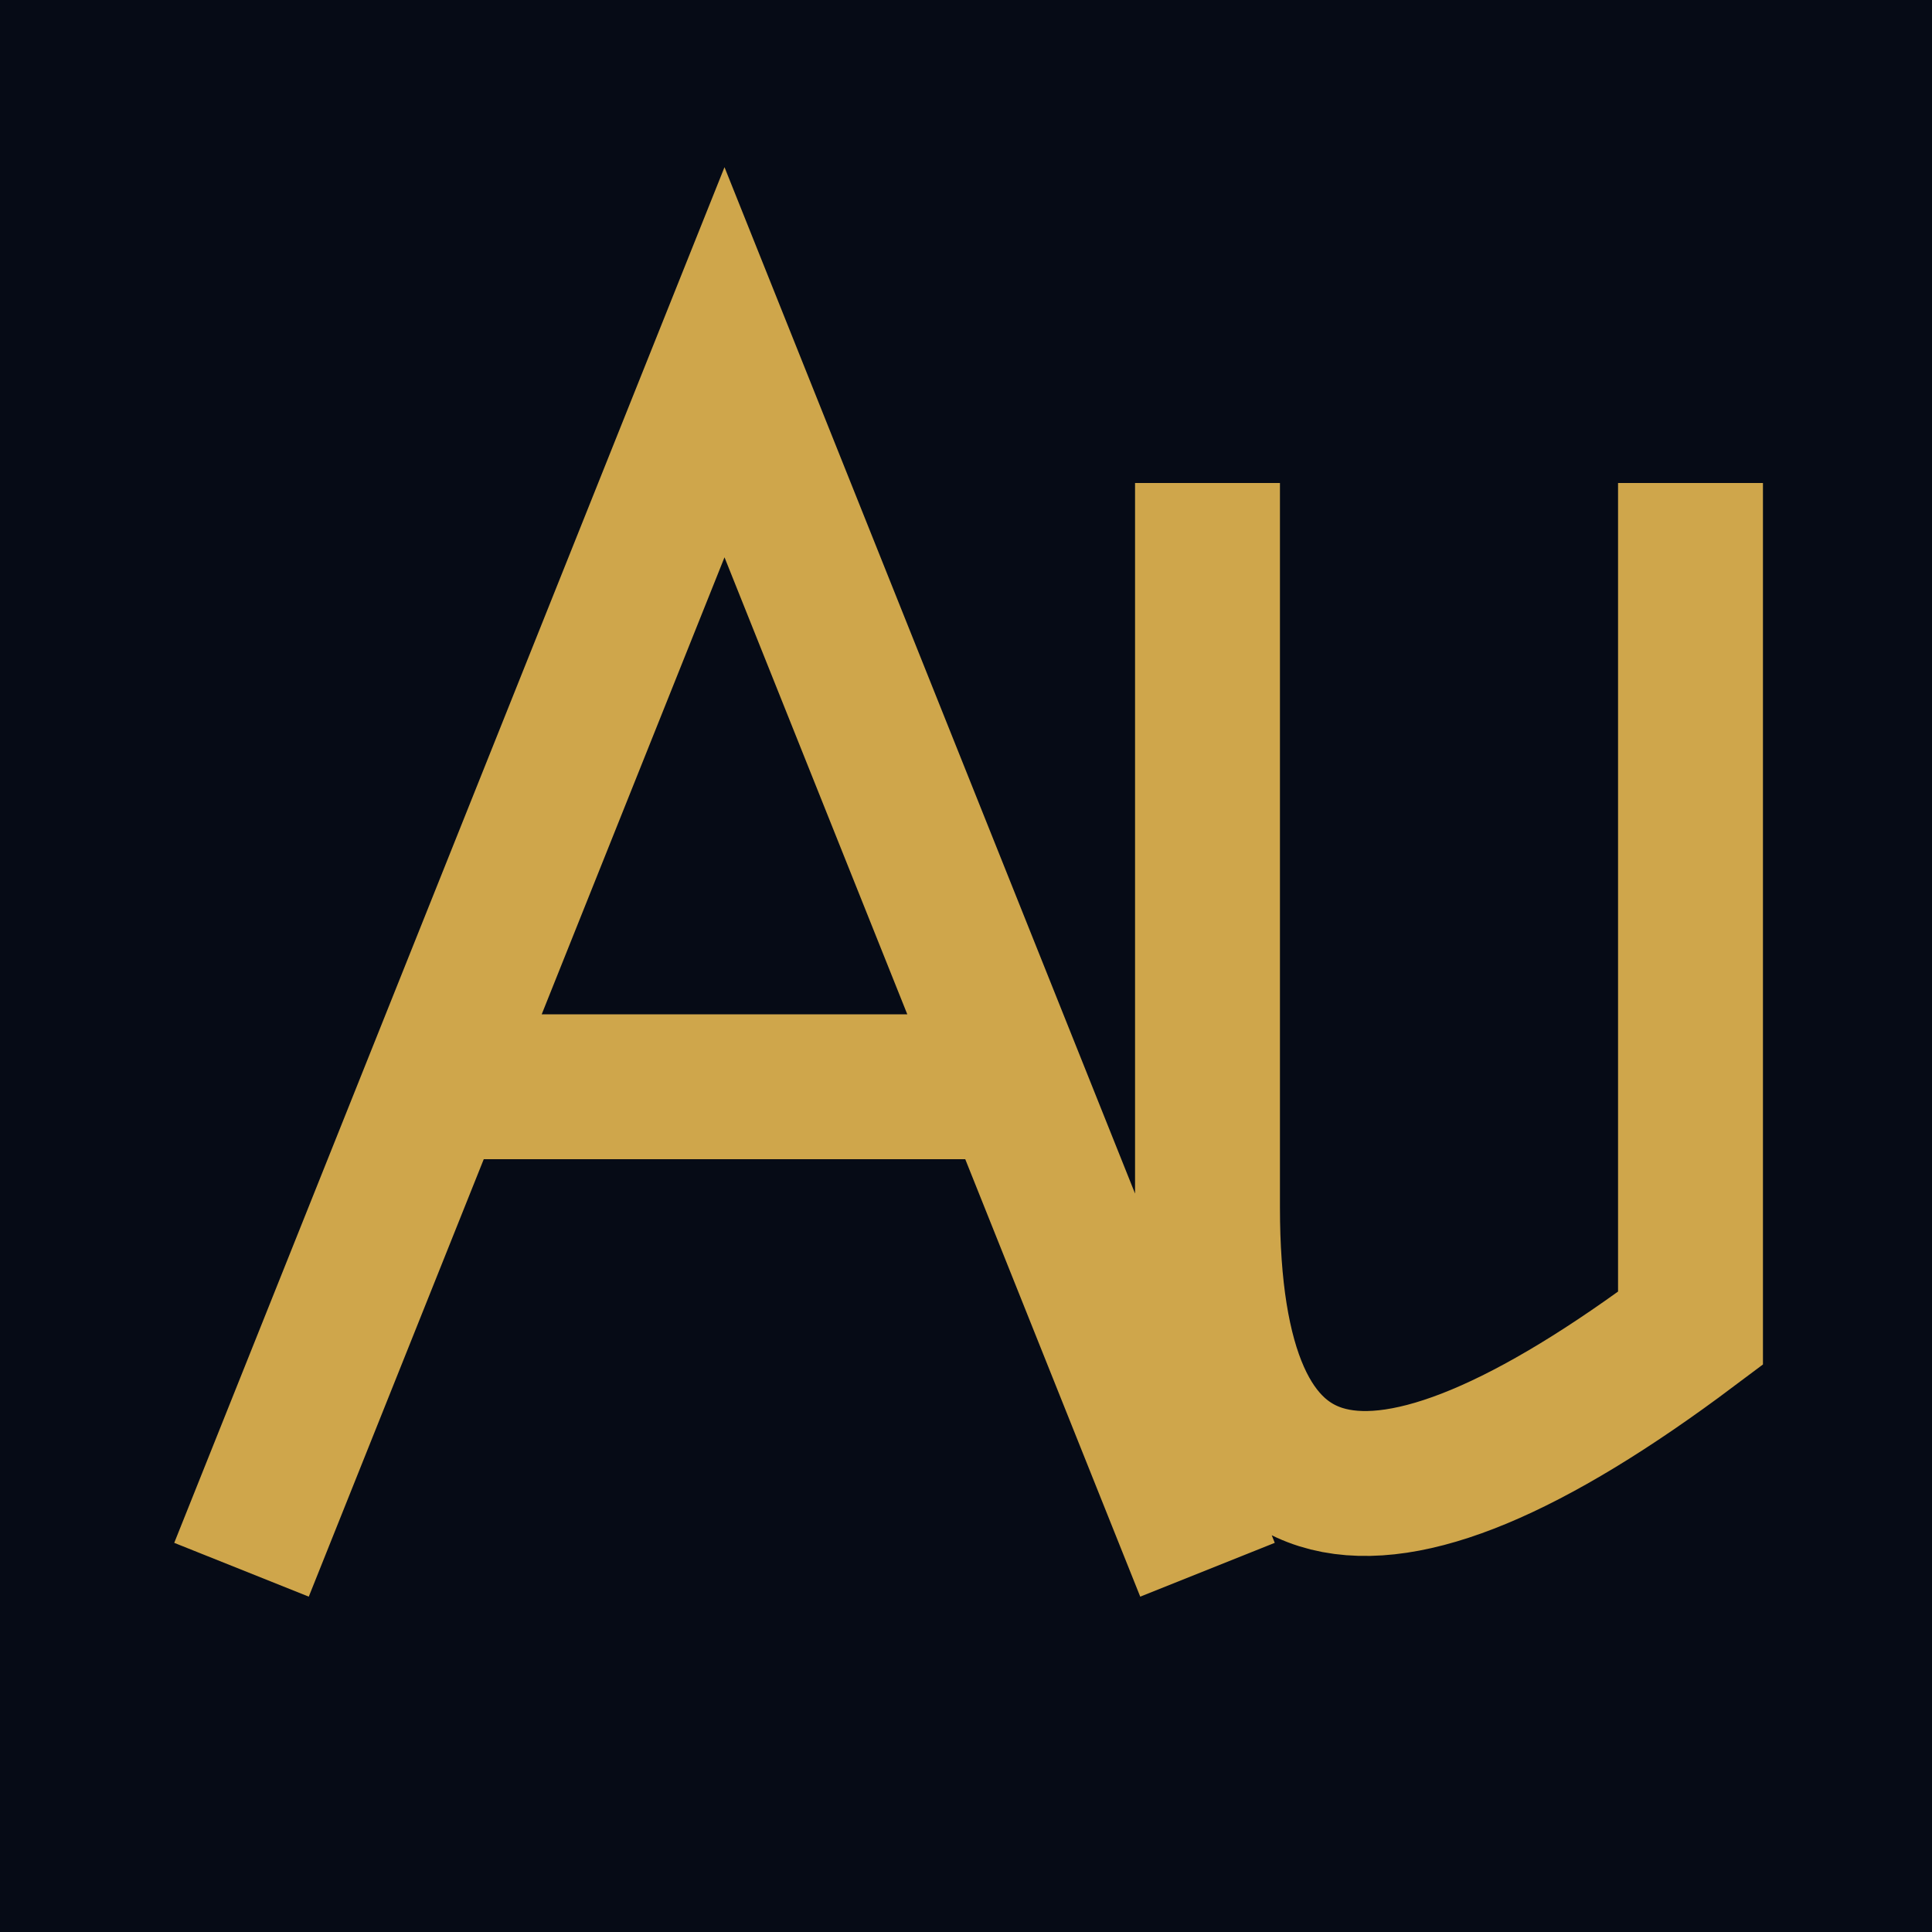
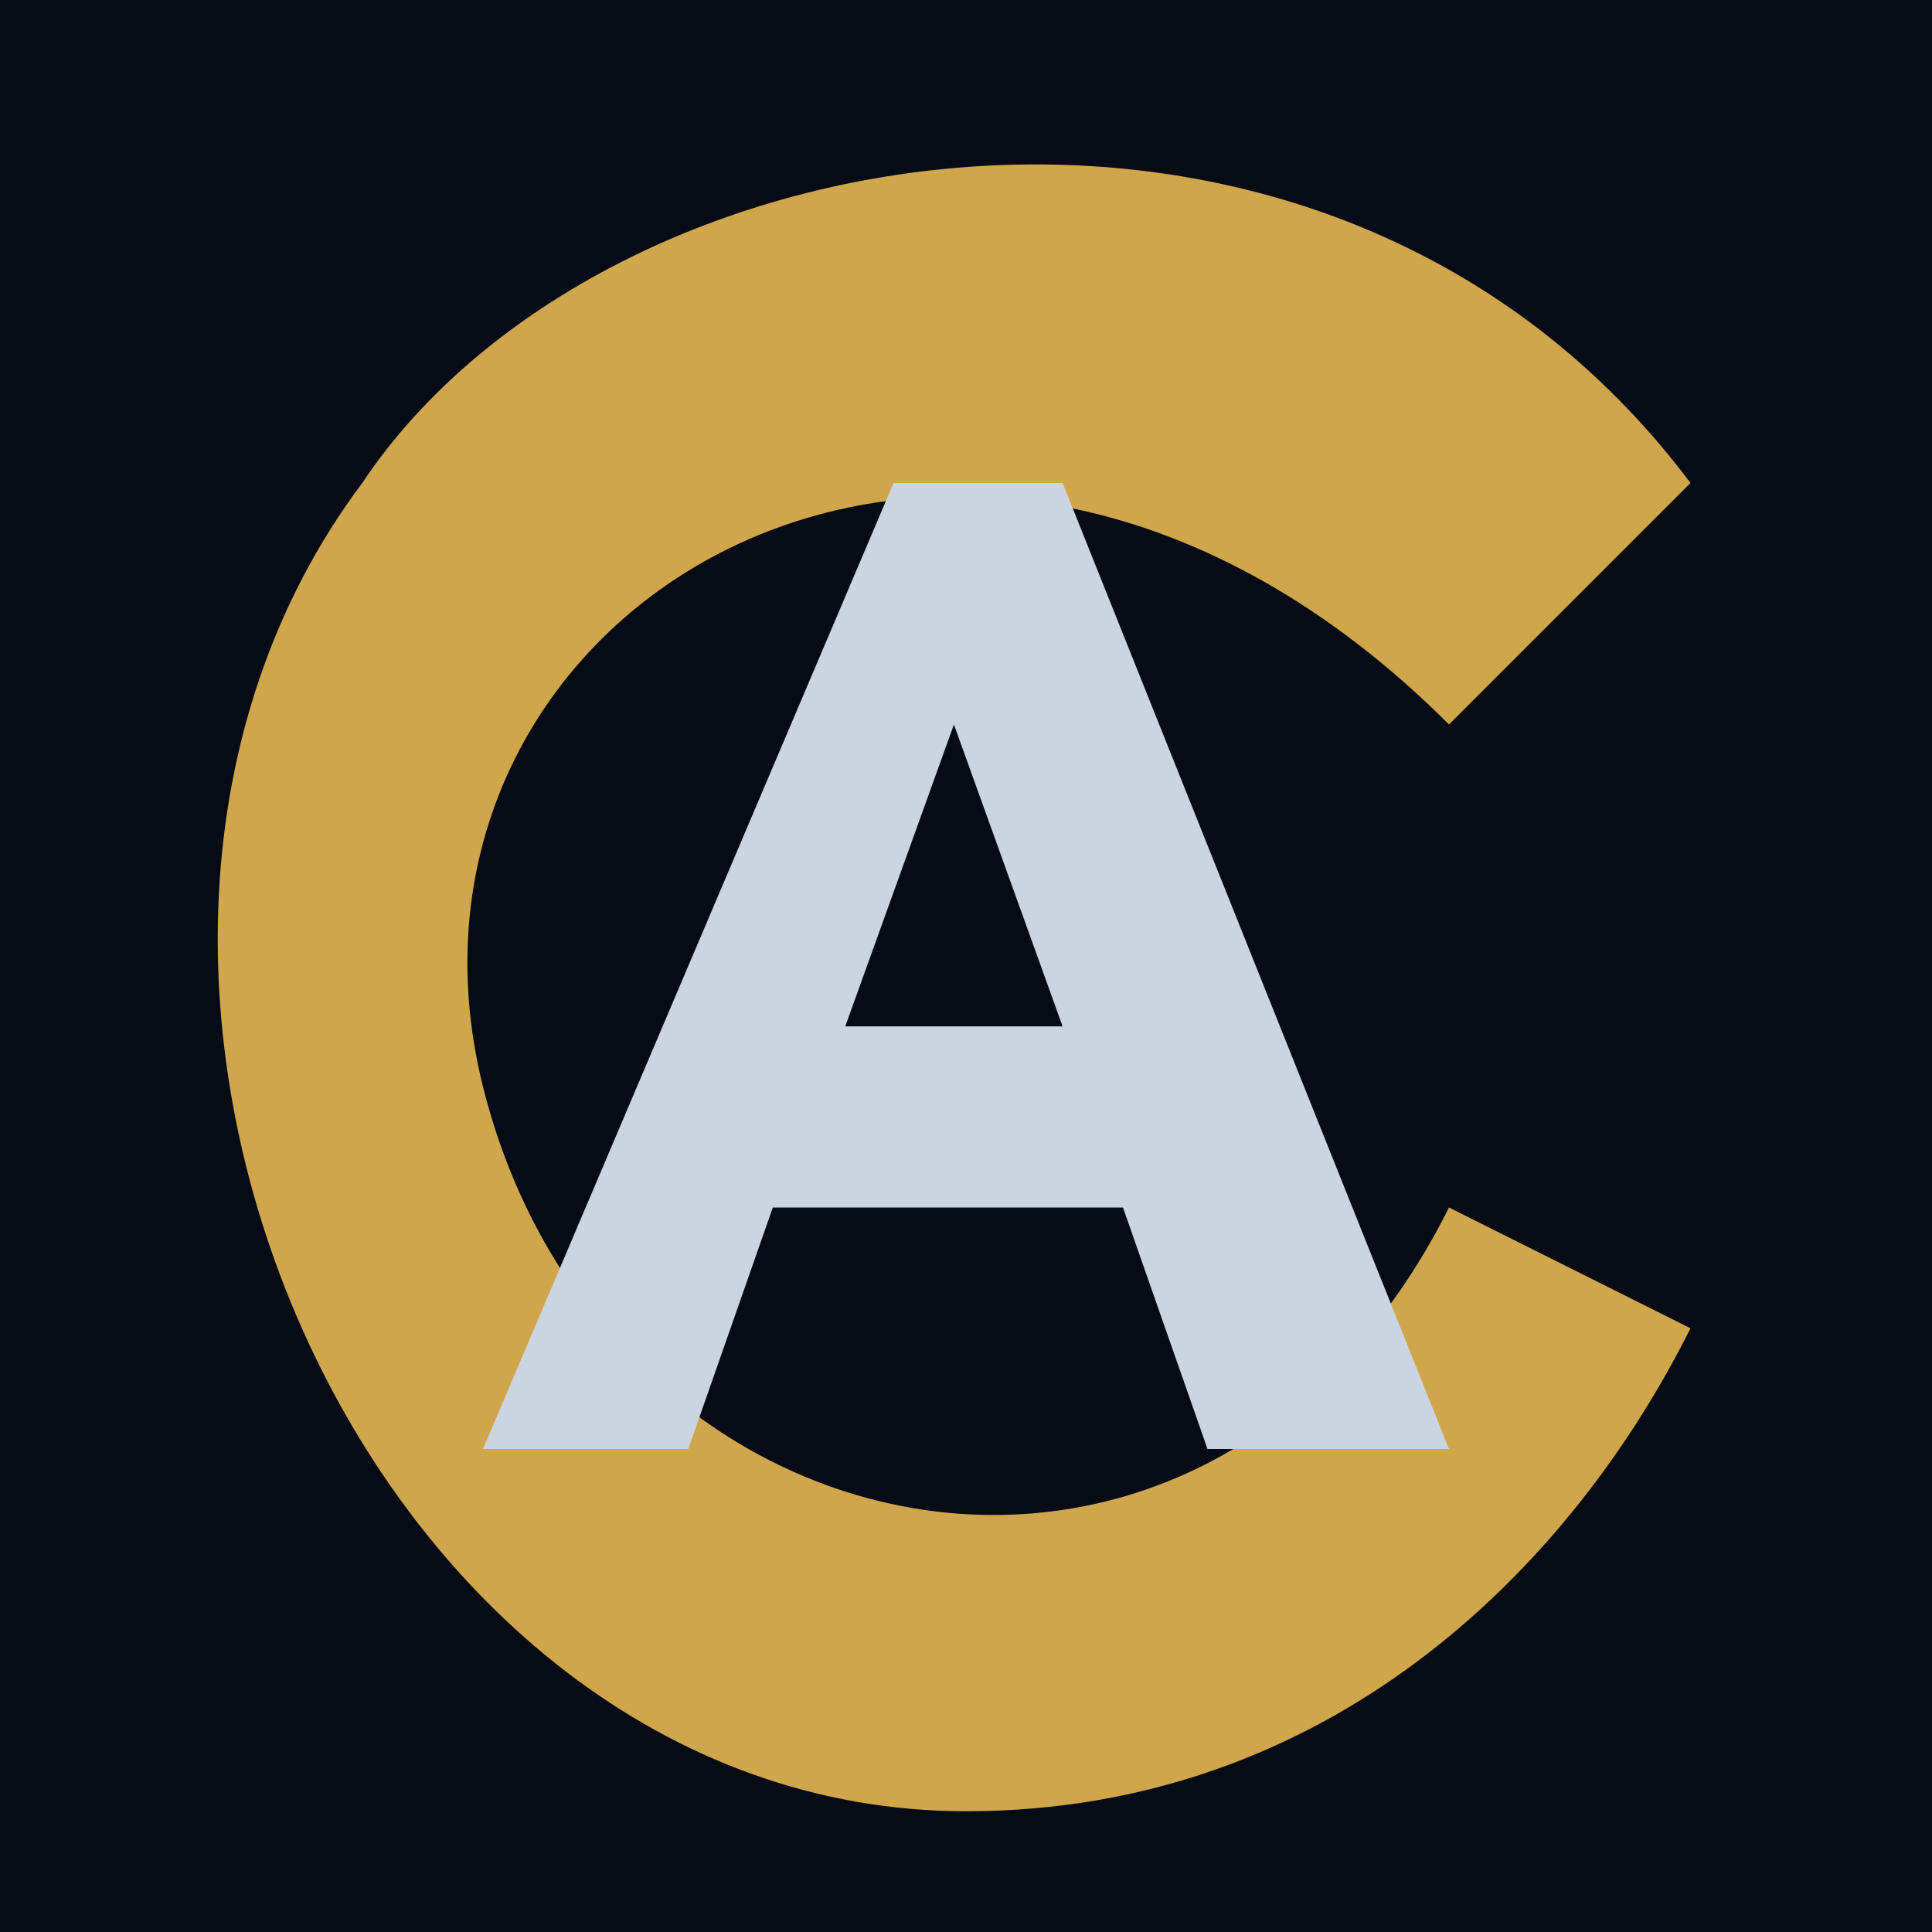
- <svg xmlns="http://www.w3.org/2000/svg" viewBox="0 0 16 16">
-   <path fill="#060B16" d="M0 0H16V16H0Z" />
-   <path d="M2 13L6 3L10 13M4 9H8M10 4V10Q10 14 14 11V4" fill="none" stroke="#CFA64B" stroke-width="1.2" />
+ <svg xmlns="http://www.w3.org/2000/svg" width="16" height="16" viewBox="0 0 16 16">
+   <defs>
+     <linearGradient id="gold" x1="0%" y1="0%" x2="100%" y2="100%">
+       <stop offset="0" stop-color="#F3E3B6" />
+       <stop offset=".5" stop-color="#CFA64B" />
+       <stop offset="1" stop-color="#9A7220" />
+     </linearGradient>
+   </defs>
+   <path d="M0 0H16V16H0Z" fill="#060B16" fill-rule="evenodd" />
+   <path d="M14 4C11 0 5 1 3 4C0 8 3 15 8 15C11 15 13 13 14 11L12 10C10 14 5 13 4 9C3 5 8 2 12 6Z" fill="#CFA64B" fill-rule="evenodd" />
+   <path d="M4 12L7.4 4H8.8L12 12H10L9.3 10H6.4L5.7 12ZM7 8.5H8.8L7.9 6Z" fill="#CBD5E1" fill-rule="evenodd" />
</svg>
